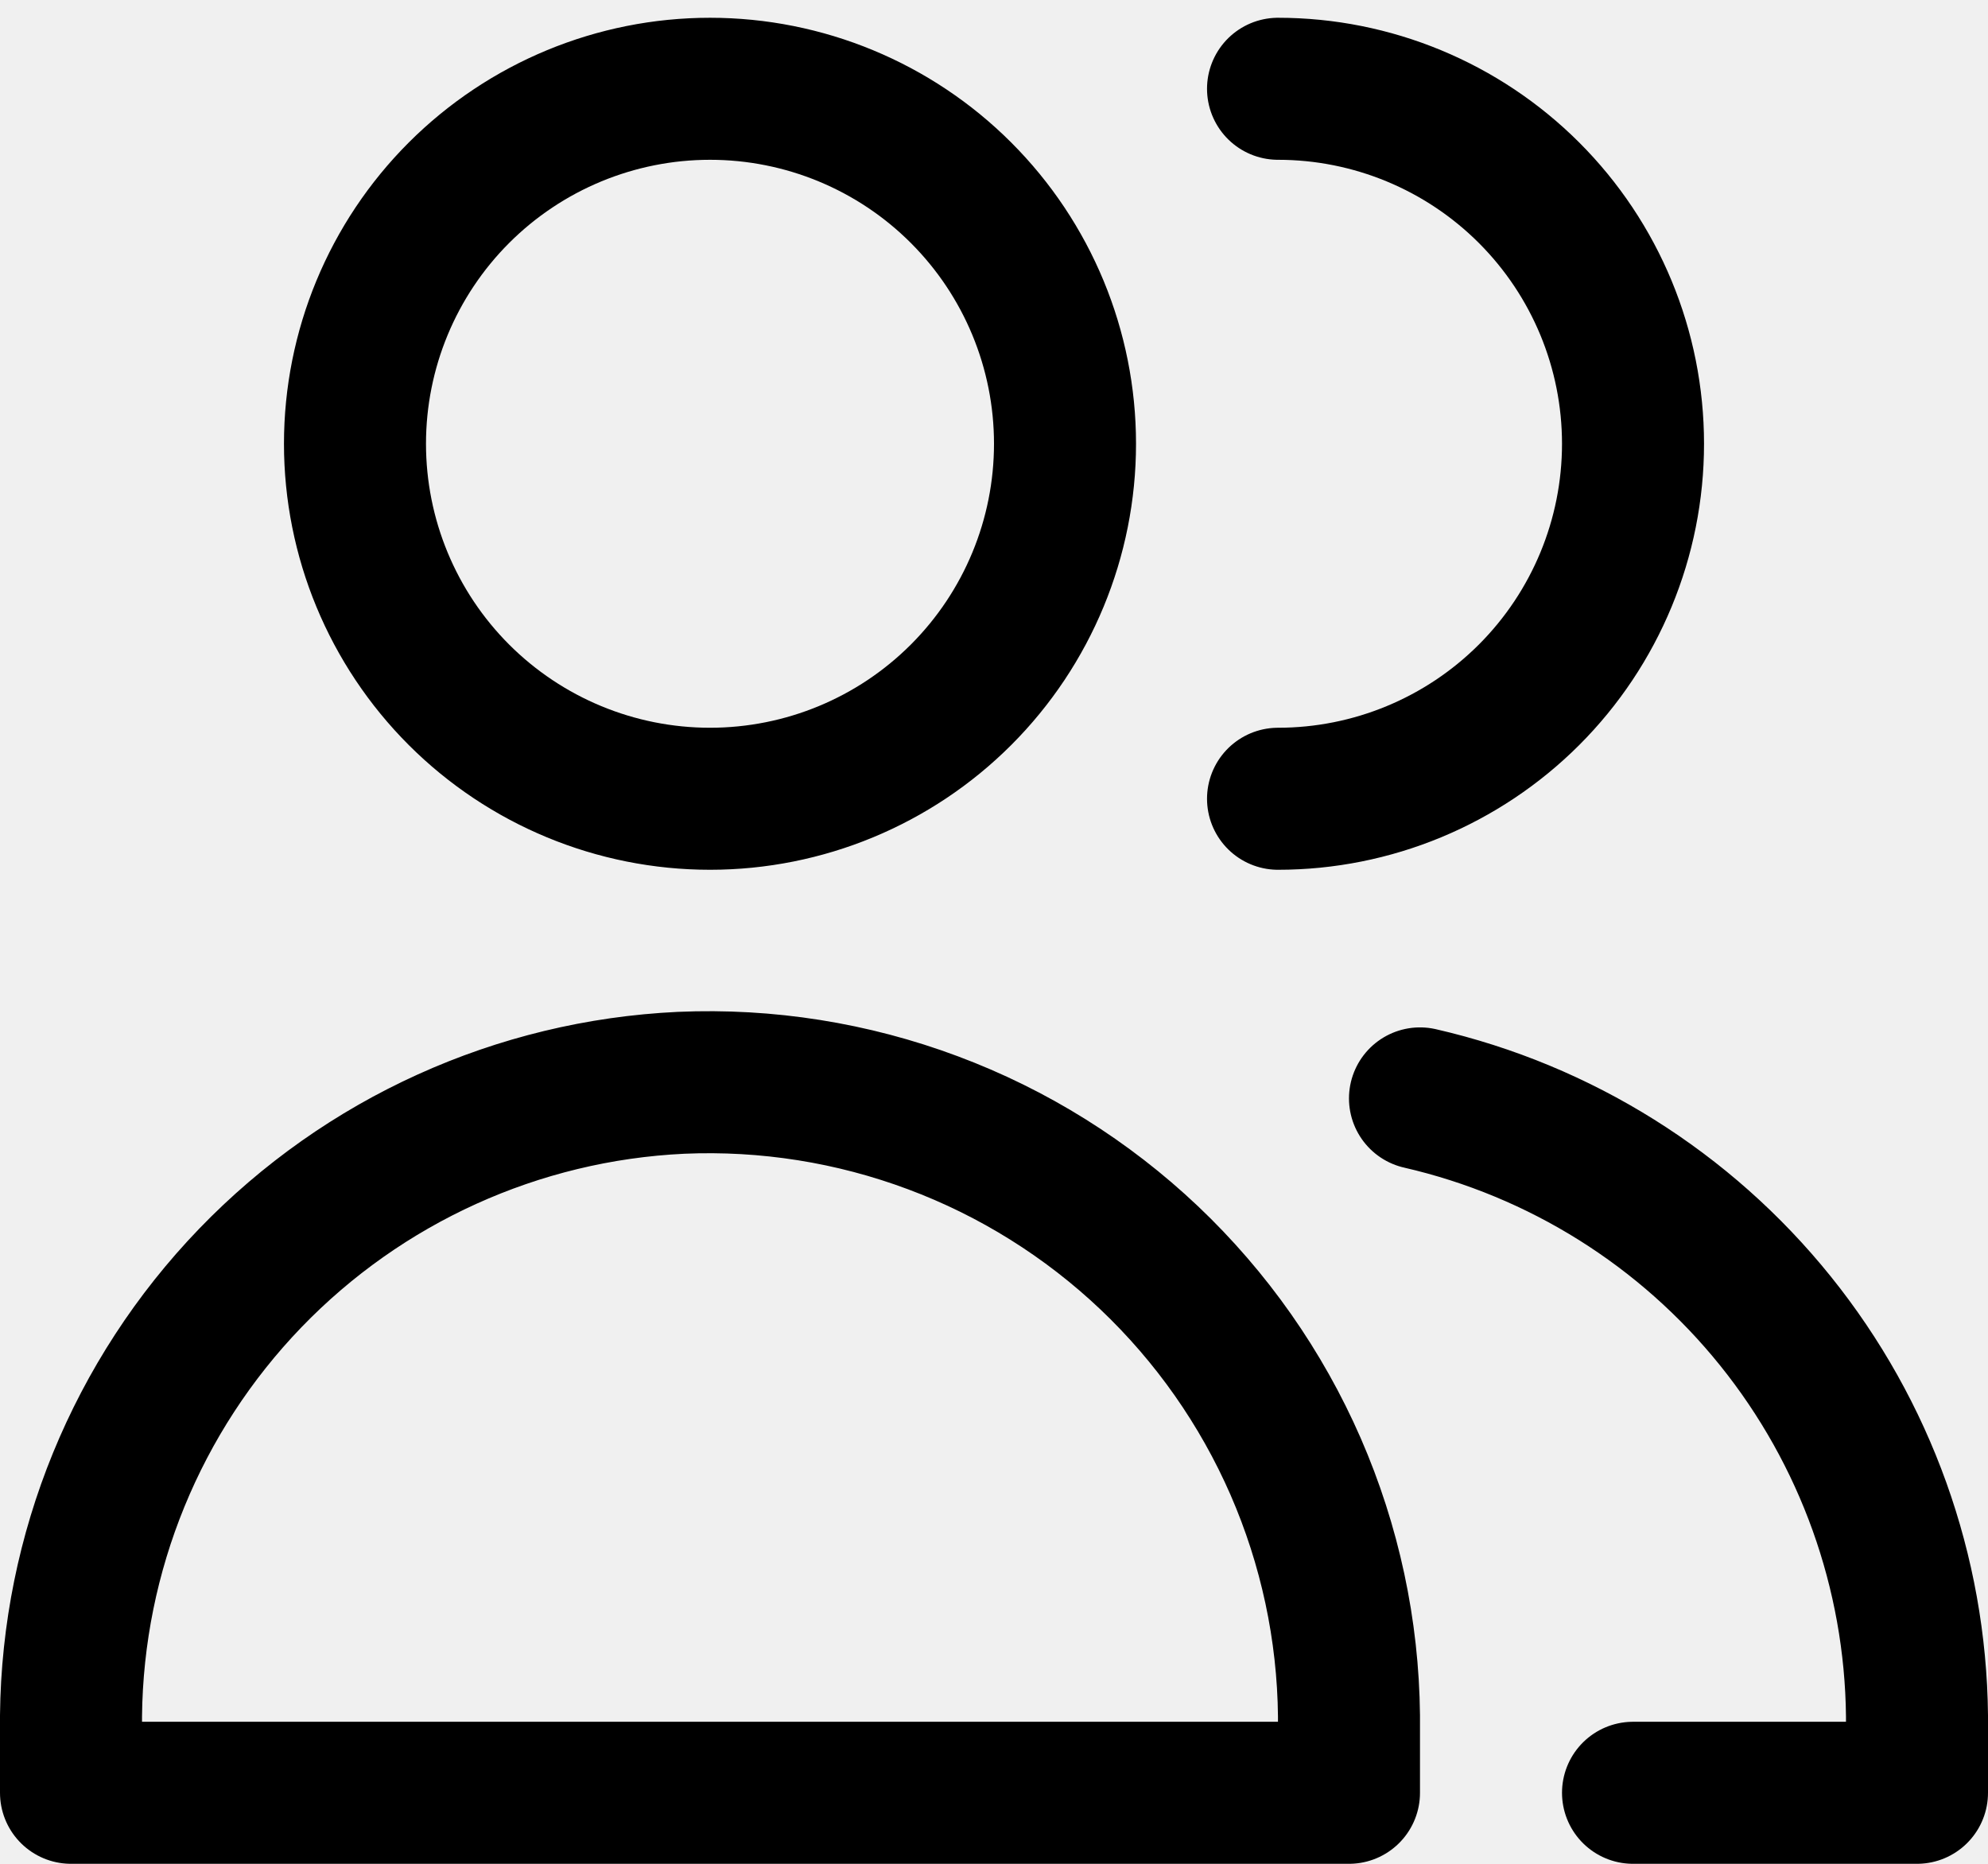
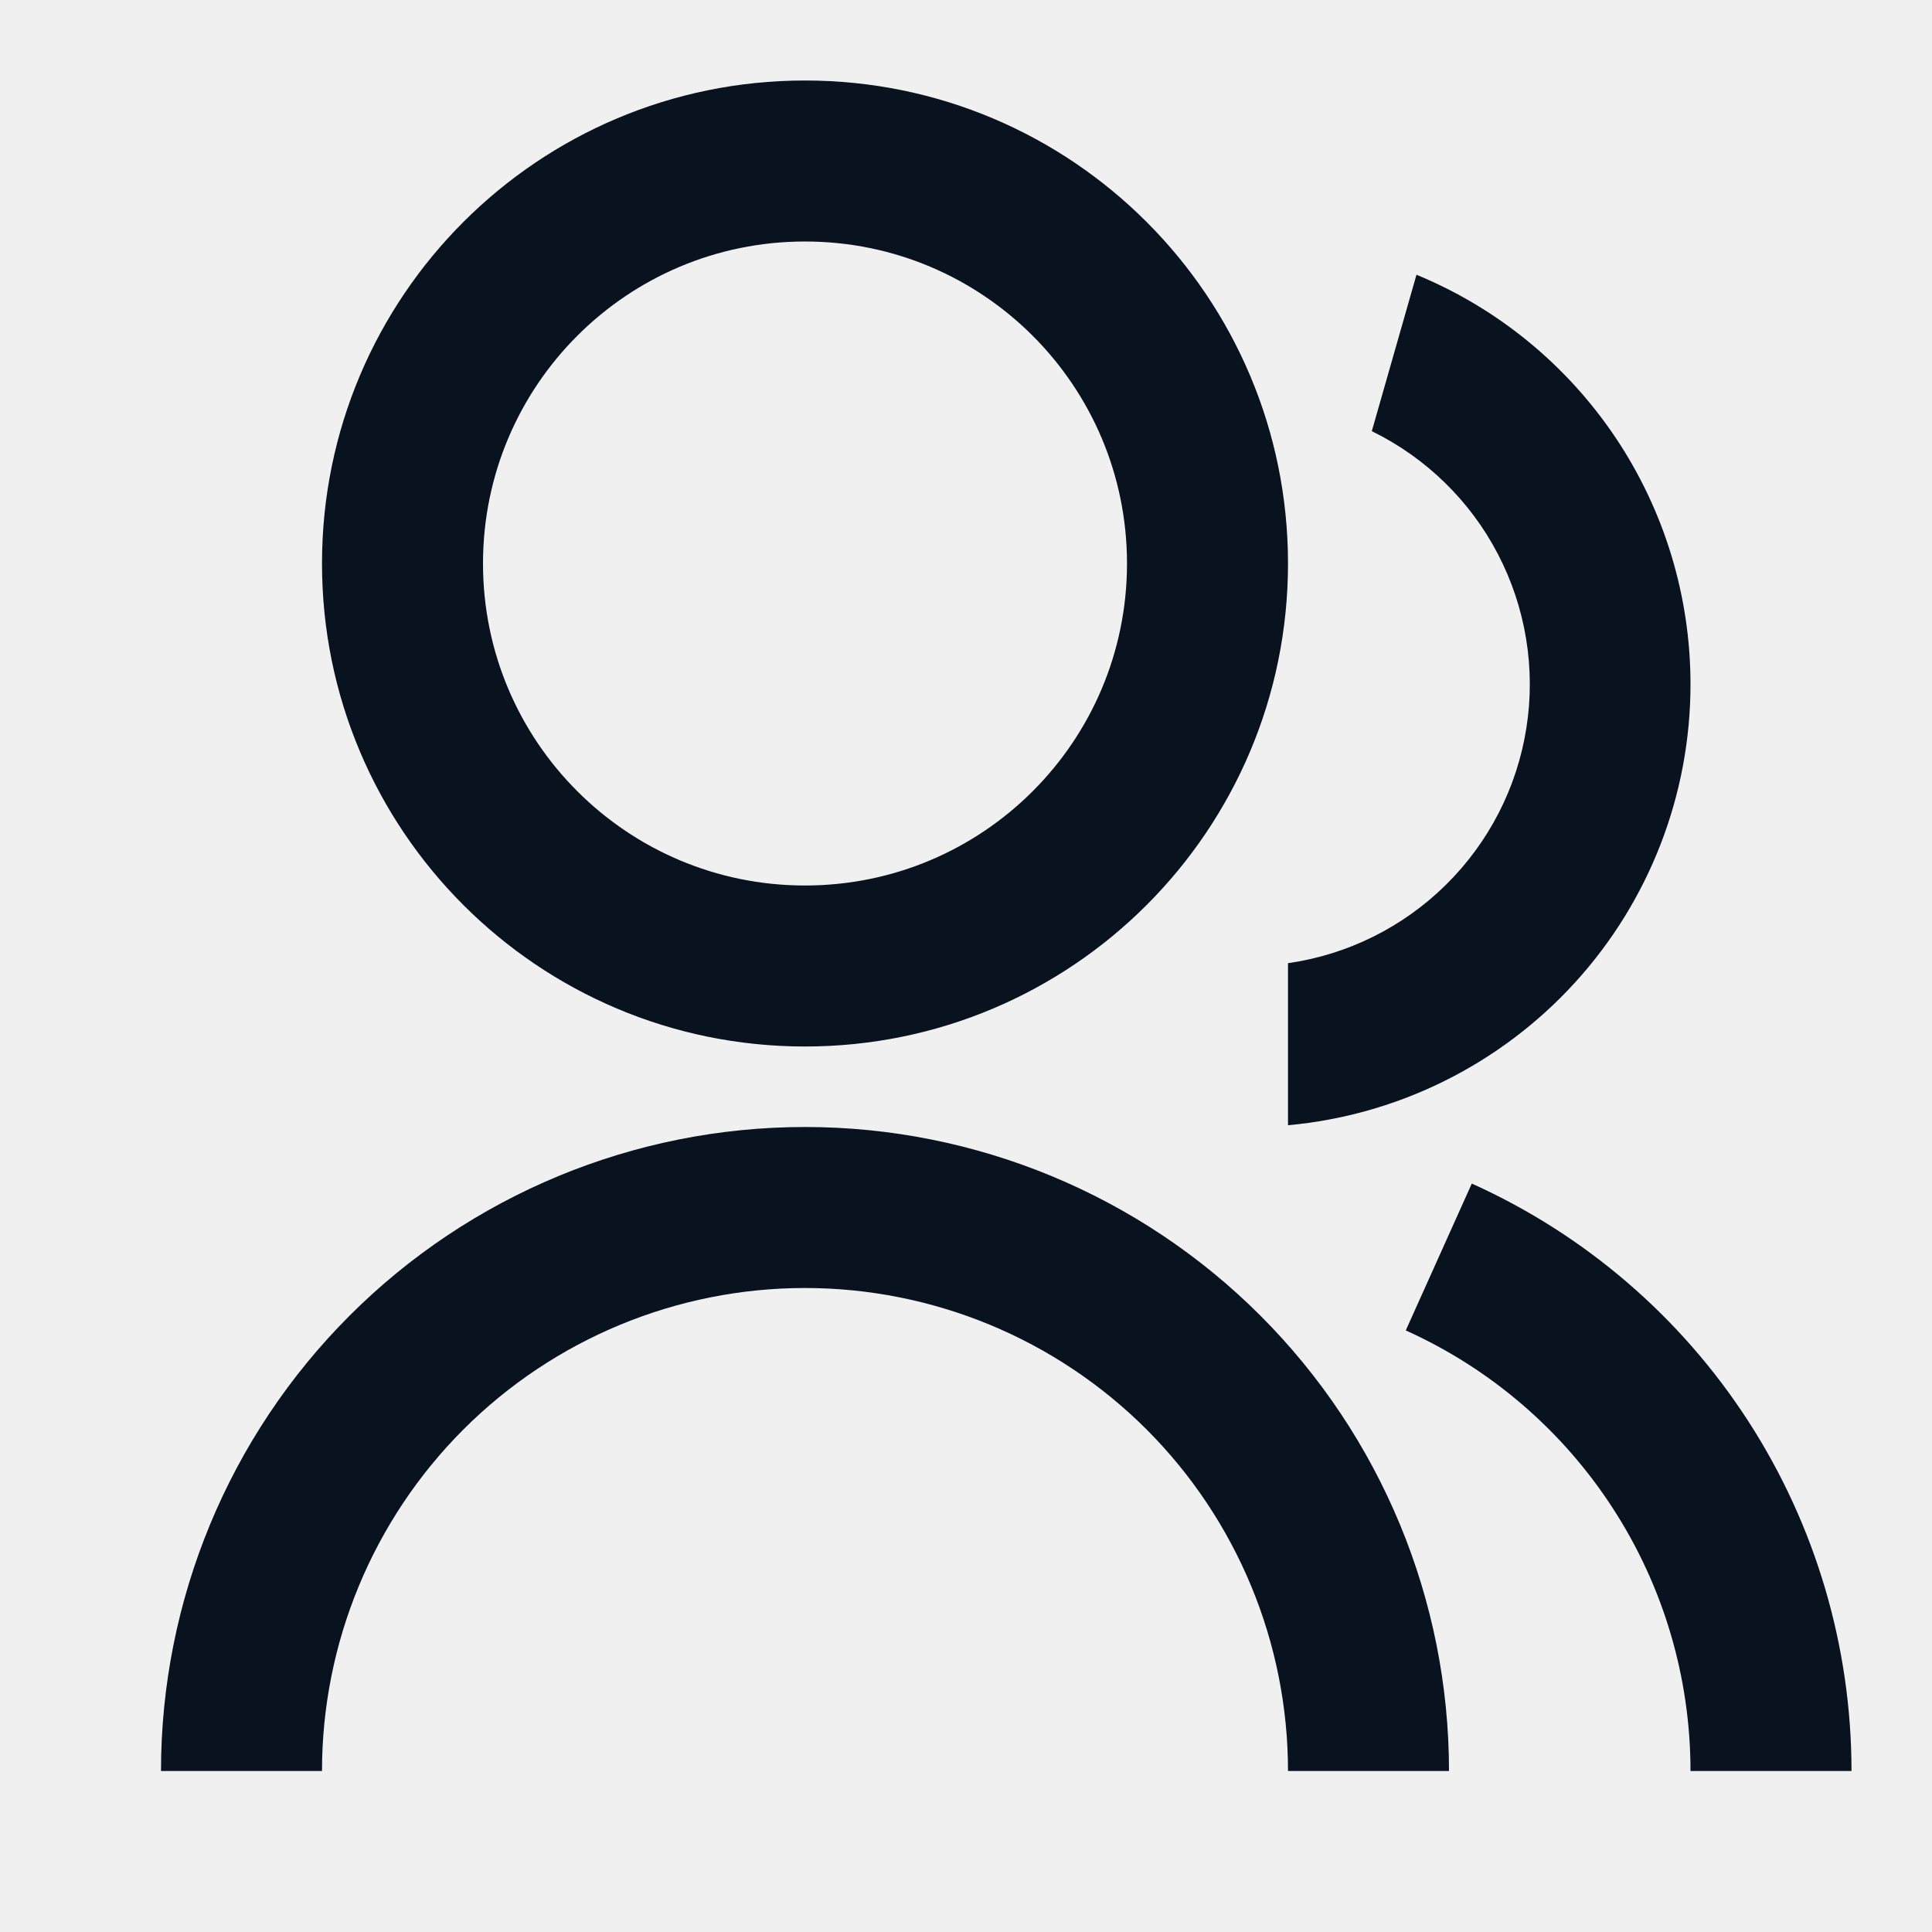
- <svg xmlns="http://www.w3.org/2000/svg" width="32" height="30" viewBox="0 0 32 30" fill="none">
-   <path d="M20.572 12.857C22.087 12.857 23.54 12.255 24.612 11.184C25.684 10.112 26.286 8.658 26.286 7.143C26.286 5.627 25.684 4.174 24.612 3.102C23.54 2.031 22.087 1.429 20.572 1.429M26.286 28.857H30.857V27.618C30.833 25.304 30.03 23.066 28.579 21.263C27.128 19.46 25.113 18.198 22.857 17.68M11.429 12.857C12.944 12.857 14.398 12.255 15.469 11.184C16.541 10.112 17.143 8.658 17.143 7.143C17.143 5.627 16.541 4.174 15.469 3.102C14.398 2.031 12.944 1.429 11.429 1.429C9.913 1.429 8.46 2.031 7.388 3.102C6.316 4.174 5.714 5.627 5.714 7.143C5.714 8.658 6.316 10.112 7.388 11.184C8.46 12.255 9.913 12.857 11.429 12.857ZM1.143 28.857H21.714V27.618C21.7 26.236 21.407 24.872 20.855 23.605C20.302 22.338 19.5 21.196 18.497 20.245C17.494 19.295 16.31 18.555 15.016 18.072C13.722 17.588 12.343 17.369 10.962 17.429C8.334 17.553 5.854 18.678 4.028 20.572C2.202 22.467 1.17 24.988 1.143 27.618V28.857Z" stroke="black" stroke-width="2.286" stroke-linecap="round" stroke-linejoin="round" />
+ <svg xmlns="http://www.w3.org/2000/svg" width="24" height="24" viewBox="0 0 24 24" fill="none">
+   <g clip-path="url(#clip0_756_2581)">
+     <path d="M2 22C2 19.878 2.843 17.843 4.343 16.343C5.843 14.843 7.878 14 10 14C12.122 14 14.157 14.843 15.657 16.343C17.157 17.843 18 19.878 18 22H16C16 20.409 15.368 18.883 14.243 17.757C13.117 16.632 11.591 16 10 16C8.409 16 6.883 16.632 5.757 17.757C4.632 18.883 4 20.409 4 22H2ZM10 13C6.685 13 4 10.315 4 7C4 3.685 6.685 1 10 1C13.315 1 16 3.685 16 7C16 10.315 13.315 13 10 13ZM10 11C12.21 11 14 9.21 14 7C14 4.79 12.21 3 10 3C7.79 3 6 4.79 6 7C6 9.21 7.79 11 10 11ZM18.284 14.703C19.689 15.336 20.882 16.361 21.719 17.656C22.555 18.95 23 20.459 23 22H21C21 20.844 20.667 19.712 20.039 18.742C19.412 17.771 18.517 17.002 17.463 16.527L18.283 14.703H18.284ZM17.596 3.413C18.604 3.828 19.465 4.534 20.071 5.439C20.677 6.345 21 7.41 21 8.5C21 9.872 20.488 11.195 19.562 12.209C18.637 13.222 17.367 13.854 16 13.978V11.965C16.741 11.859 17.428 11.518 17.961 10.992C18.494 10.467 18.845 9.784 18.961 9.045C19.078 8.306 18.954 7.548 18.608 6.884C18.263 6.22 17.713 5.685 17.041 5.356L17.596 3.413Z" fill="#09121F" />
+   </g>
+   <defs>
+     <clipPath id="clip0_756_2581">
+       <rect width="24" height="24" fill="white" />
+     </clipPath>
+   </defs>
</svg>
